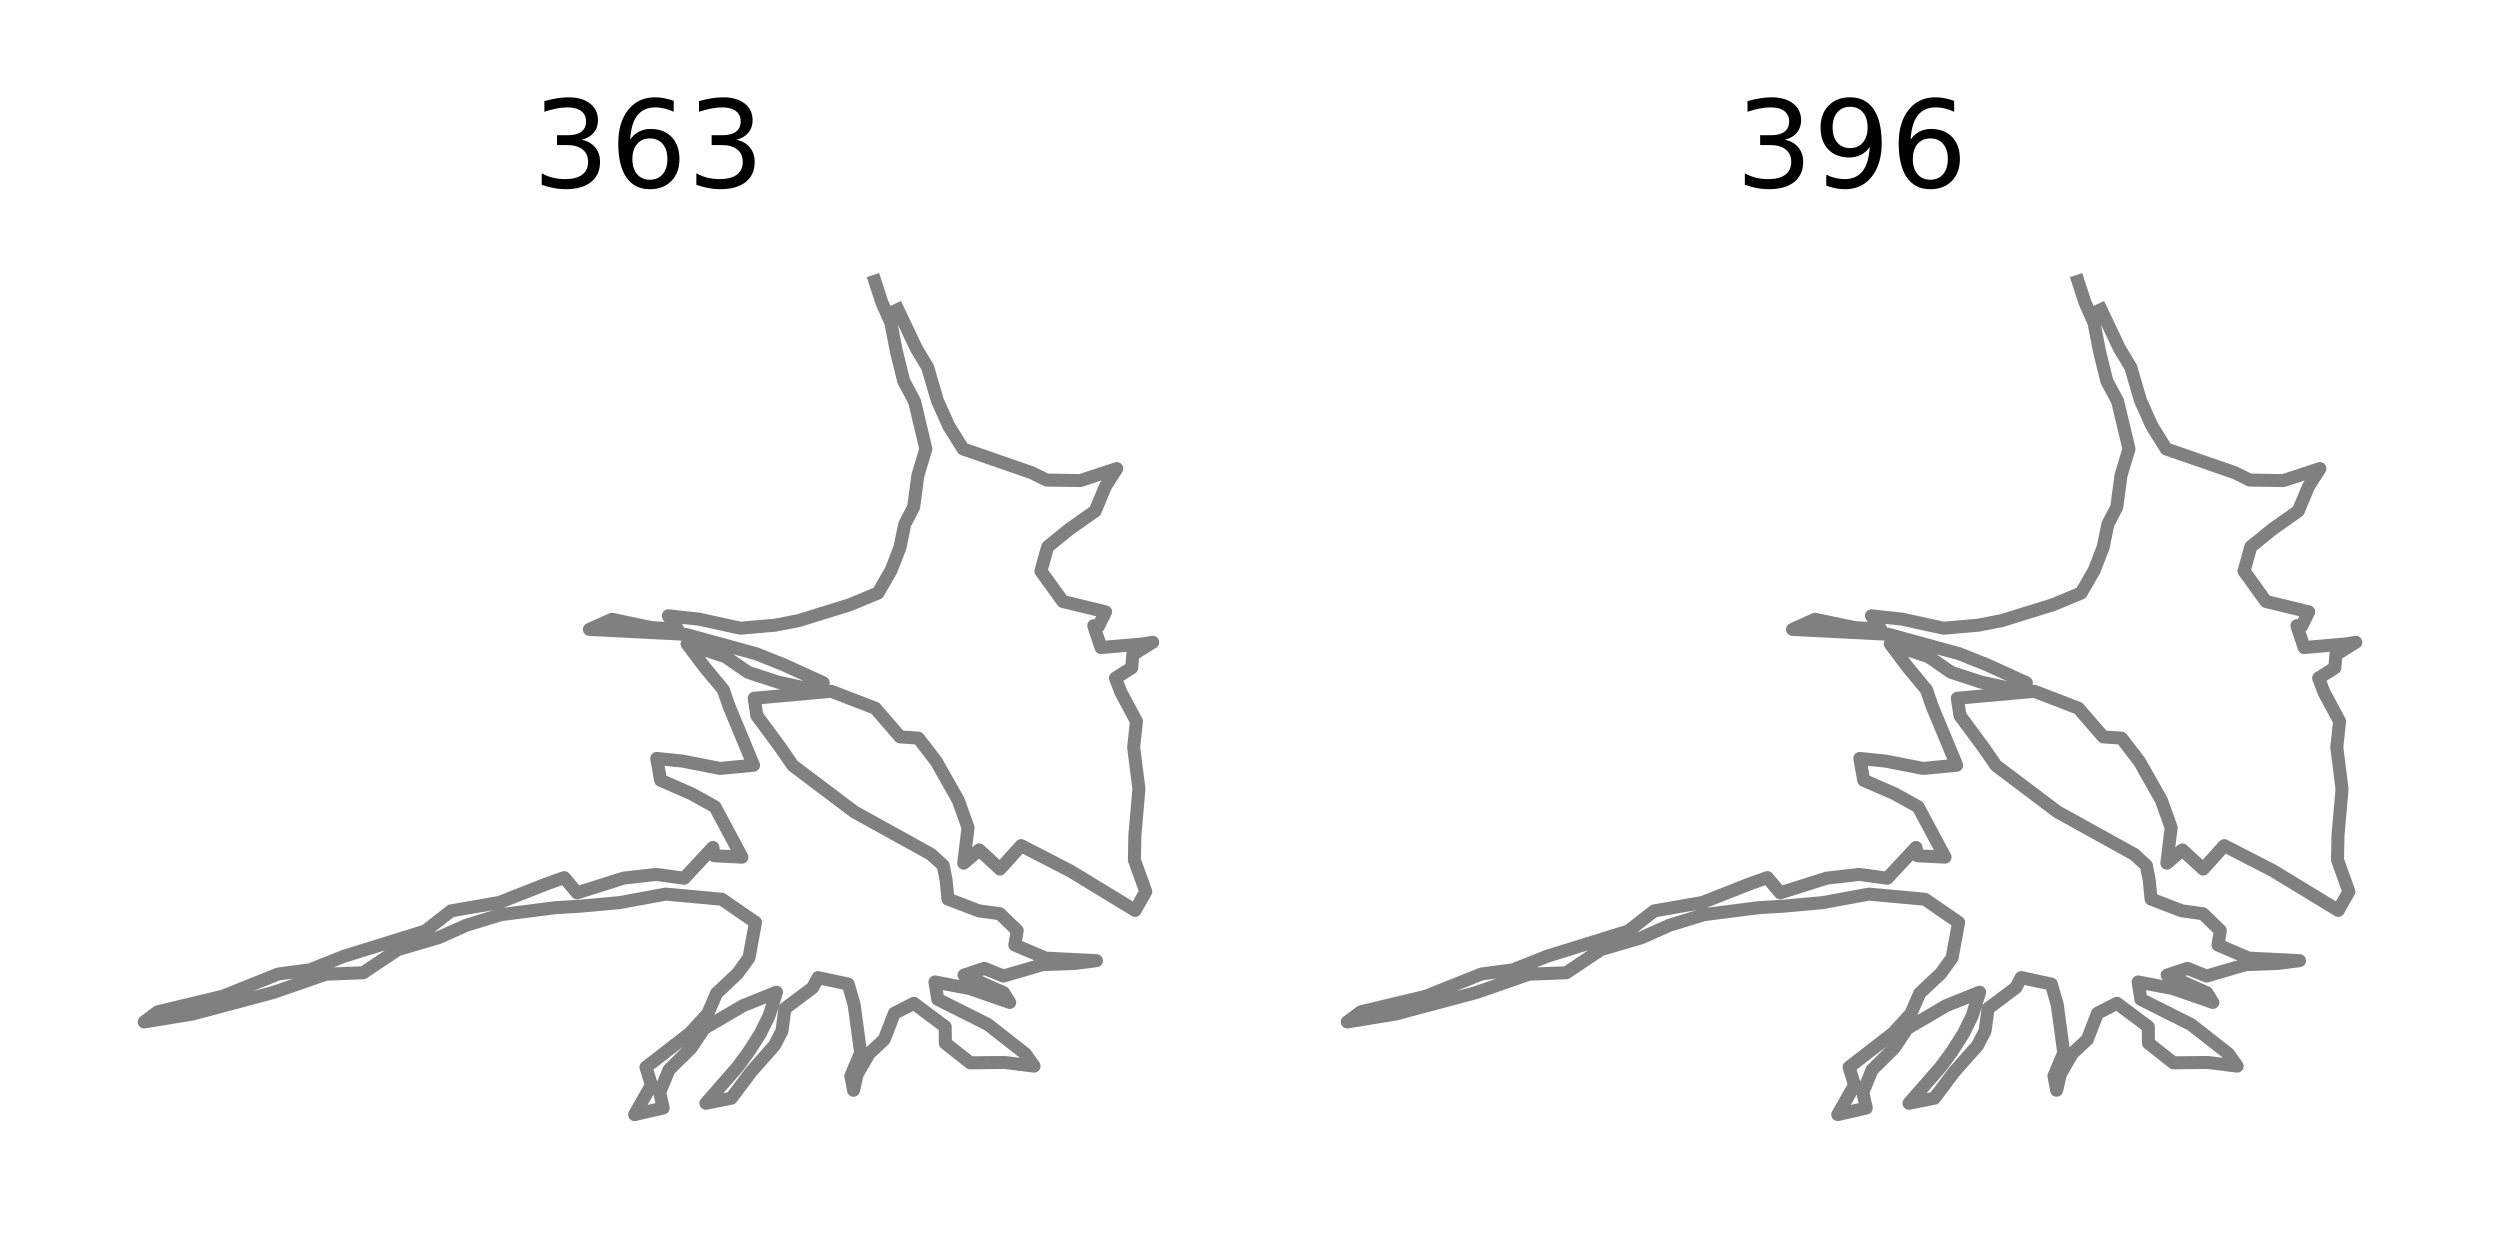
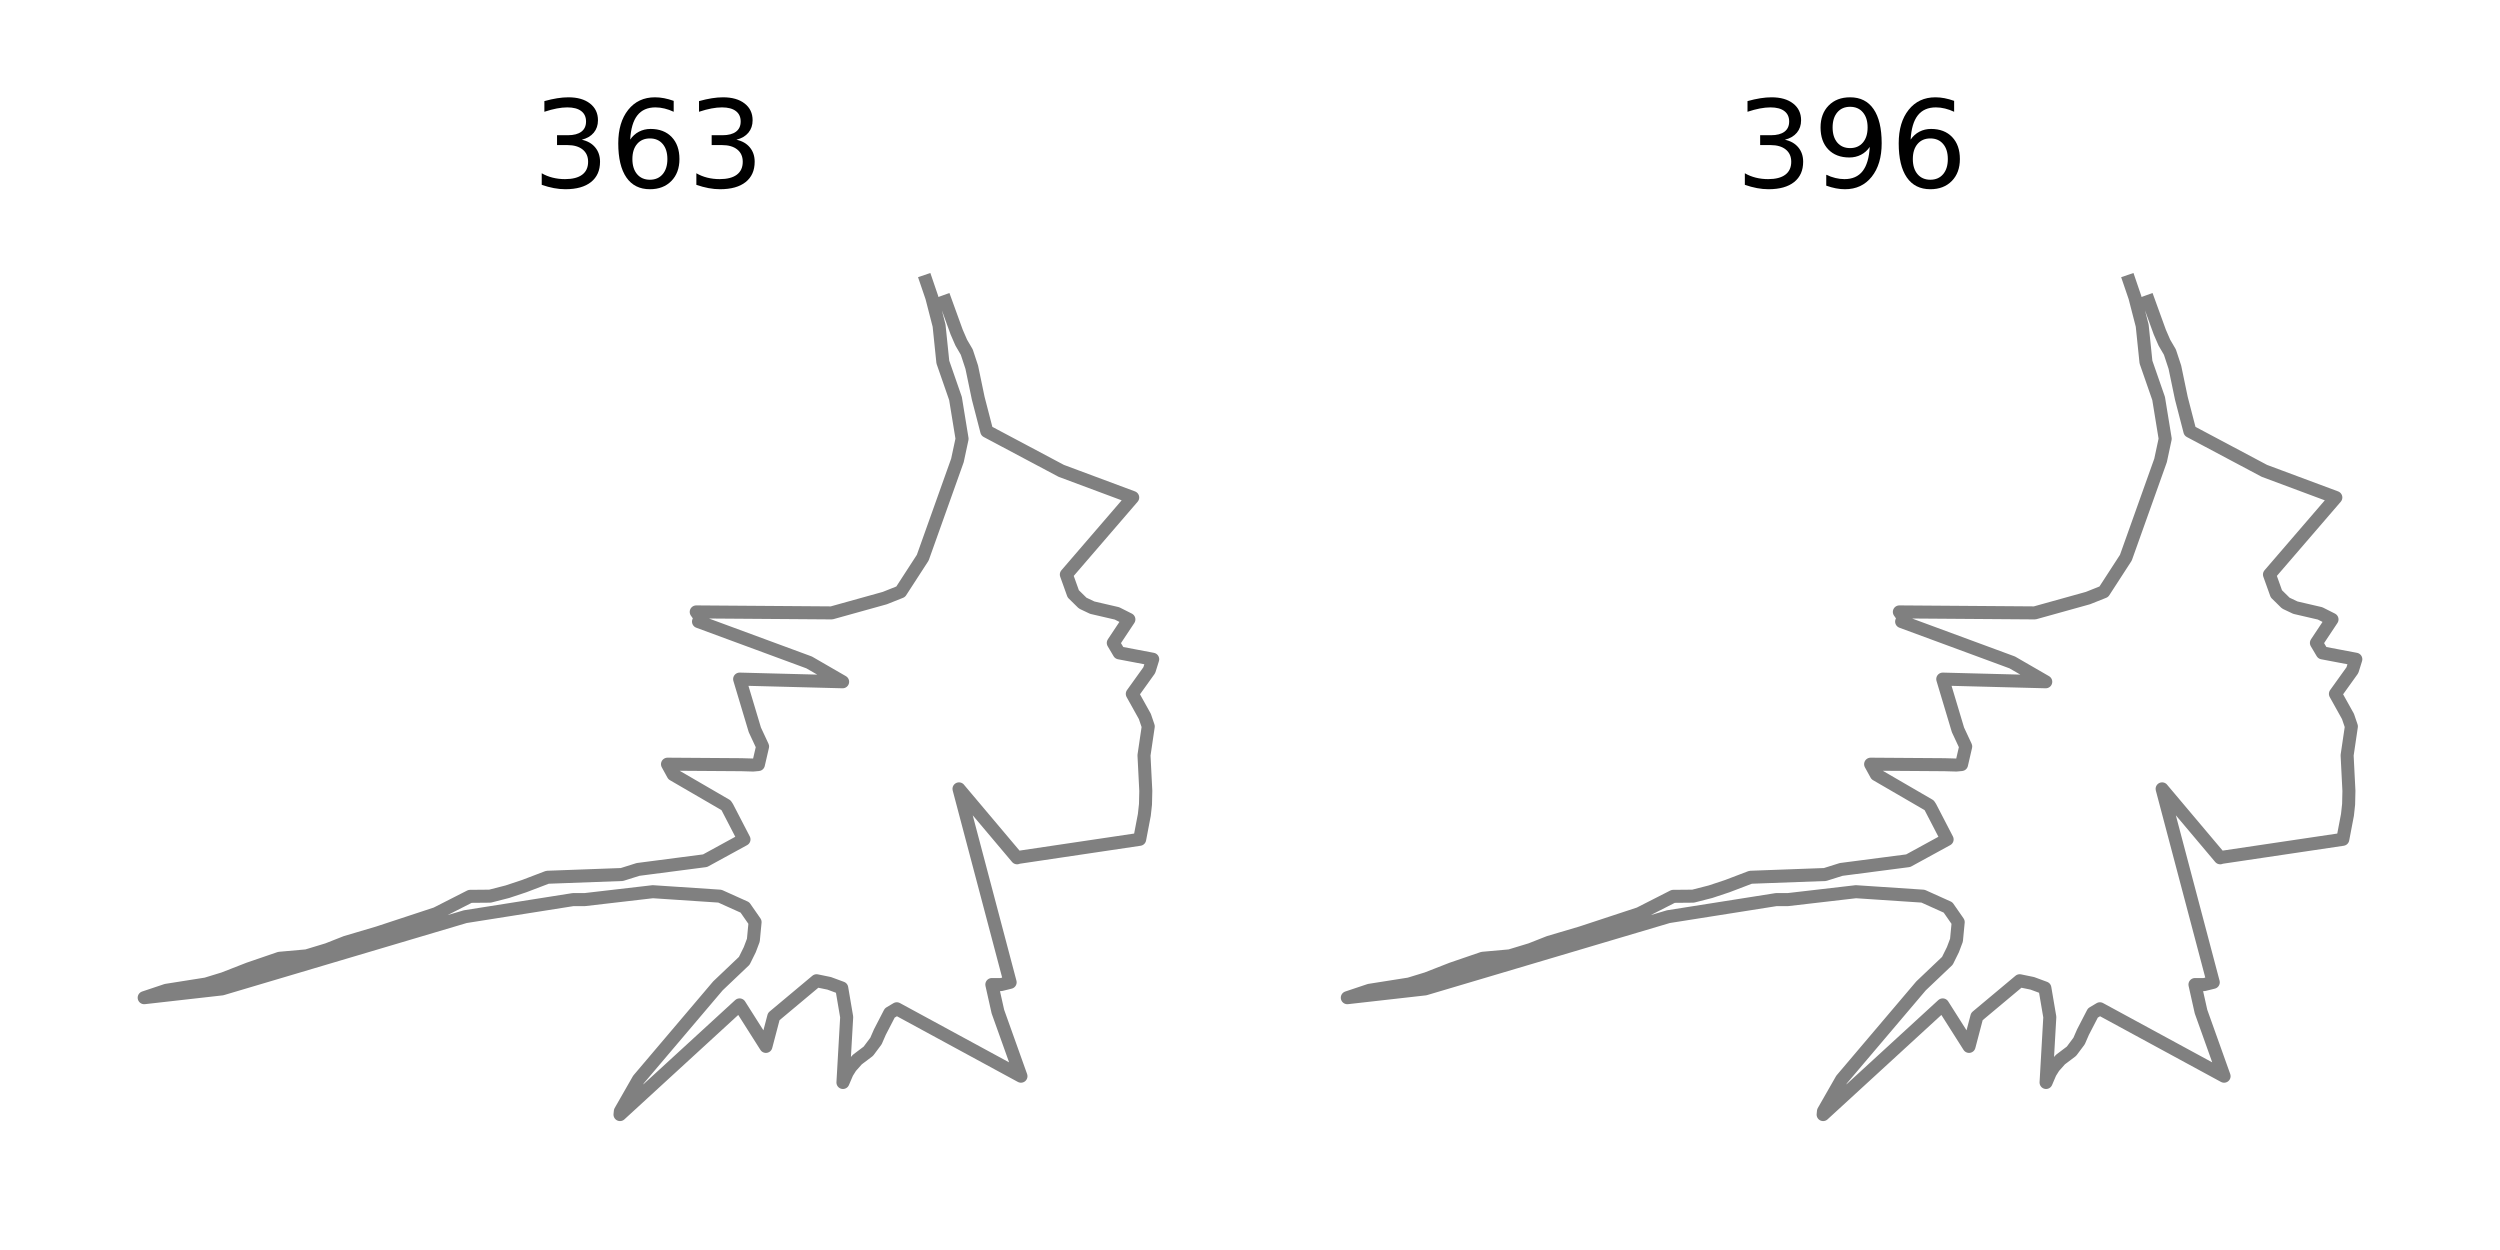
<svg xmlns="http://www.w3.org/2000/svg" xmlns:xlink="http://www.w3.org/1999/xlink" width="288pt" height="144pt" viewBox="0 0 288 144" version="1.1">
  <defs>
    <style type="text/css">*{stroke-linejoin: round; stroke-linecap: butt}</style>
  </defs>
  <g id="figure_1">
    <g id="patch_1">
      <path d="M 0 144  L 288 144  L 288 0  L 0 0  z " style="fill: #ffffff" />
    </g>
    <g id="axes_1">
      <g id="patch_2">
        <path d="M 10.8 133.2  L 138.6 133.2  L 138.6 27.6  L 10.8 27.6  z " style="fill: #ffffff" />
      </g>
      <g id="matplotlib.axis_1" />
      <g id="matplotlib.axis_2" />
      <g id="line2d_1">
-         <path d="M 100.793 32.4  L 101.597 34.86  L 102.621 37.175  L 103.258 40.452  L 104.108 43.896  L 105.354 46.235  L 106.658 51.715  L 105.738 54.767  L 105.256 58.407  L 104.224 60.397  L 103.682 63.044  L 102.664 65.679  L 101.15 68.312  L 97.877 69.674  L 92.017 71.49  L 89.332 72.017  L 85.299 72.371  L 80.536 71.33  L 76.989 70.943  L 78.063 72.468  L 75.085 72.306  L 70.492 71.342  L 67.897 72.507  L 78.927 73.066  L 87.087 75.304  L 90.21 76.546  L 94.839 78.654  L 92.95 79.298  L 89.621 78.577  L 86.162 77.447  L 83.6 75.671  L 79.153 74.175  L 81.138 76.819  L 83.336 79.469  L 83.966 81.318  L 86.81 88.155  L 82.922 88.523  L 78.623 87.678  L 75.652 87.373  L 76.1 89.887  L 79.673 91.448  L 82.364 92.942  L 85.468 98.744  L 82.297 98.585  L 82.123 97.624  L 78.82 101.174  L 75.594 100.73  L 71.84 101.16  L 66.479 102.855  L 64.999 101.099  L 62.942 101.83  L 57.538 103.961  L 51.958 104.937  L 48.988 107.255  L 39.64 110.157  L 35.705 111.721  L 32.047 112.208  L 25.695 114.757  L 18.175 116.561  L 16.609 117.727  L 22.17 116.818  L 31.461 114.339  L 37.546 112.226  L 41.839 112.062  L 45.826 109.396  L 50.511 108.022  L 53.722 106.591  L 57.694 105.37  L 63.97 104.567  L 66.837 104.394  L 71.365 103.983  L 76.692 103.001  L 83.155 103.592  L 87.031 106.257  L 86.281 110.346  L 84.973 112.142  L 82.544 114.436  L 81.534 116.774  L 79.501 119.006  L 74.415 122.943  L 75.046 124.995  L 73.108 128.4  L 76.395 127.643  L 75.998 125.836  L 77.071 123.24  L 79.625 120.719  L 81.12 118.472  L 85.603 115.852  L 89.451 114.301  L 88.6 117.012  L 87.609 119.031  L 86.276 121.13  L 84.963 122.925  L 81.316 127.096  L 84.246 126.514  L 86.542 123.459  L 89.213 120.441  L 90.083 118.767  L 90.422 116.186  L 93.614 113.789  L 94.238 112.62  L 97.711 113.366  L 98.395 115.743  L 99.146 121.278  L 98.013 123.953  L 98.327 125.598  L 98.74 123.778  L 100.117 121.377  L 101.862 119.745  L 103.032 116.731  L 105.27 115.58  L 108.886 118.28  L 108.903 120.173  L 111.771 122.437  L 115.762 122.396  L 119.123 122.817  L 118.114 121.394  L 113.794 118.012  L 108.029 115.126  L 107.71 113.122  L 111.728 113.884  L 116.317 115.48  L 115.612 114.357  L 111.056 112.331  L 113.4 111.554  L 115.595 112.441  L 120.107 111.129  L 123.816 110.988  L 126.31 110.671  L 120.444 110.372  L 116.91 108.868  L 117.179 107.196  L 115.178 105.26  L 112.756 104.929  L 109.204 103.571  L 108.993 101.407  L 108.661 99.705  L 107.261 98.418  L 98.42 93.529  L 91.34 88.192  L 89.843 86.026  L 87.192 82.444  L 86.885 80.438  L 95.77 79.639  L 100.835 81.592  L 103.689 84.887  L 105.795 85.031  L 107.877 87.743  L 110.392 92.195  L 111.517 95.341  L 111.019 99.436  L 112.805 97.909  L 115.202 100.116  L 117.637 97.414  L 123.265 100.313  L 130.767 104.879  L 131.992 102.712  L 130.683 99.073  L 130.733 96.291  L 131.204 90.909  L 130.597 86.082  L 130.92 83.1  L 129.114 79.725  L 128.506 78.115  L 130.374 76.932  L 130.489 75.417  L 132.791 73.99  L 131.631 74.185  L 126.833 74.598  L 126 72.076  L 126.555 72.122  L 127.365 70.485  L 122.439 69.291  L 119.913 65.789  L 120.692 62.989  L 123.189 60.961  L 126.162 58.867  L 127.36 56.006  L 128.652 53.98  L 124.445 55.362  L 120.564 55.304  L 118.877 54.464  L 110.951 51.719  L 109.304 49.084  L 107.984 46.139  L 106.866 42.319  L 105.566 40.149  L 103.437 35.669  L 103.437 35.669  " clip-path="url(#pb8134c043a)" style="fill: none; stroke: #808080; stroke-width: 1.5; stroke-linecap: square" />
+         <path d="M 106.709 32.4  L 107.342 34.256  L 108.181 37.509  L 108.615 41.711  L 110.073 45.909  L 110.83 50.55  L 110.297 53.04  L 106.3 64.247  L 103.757 68.171  L 101.931 68.899  L 95.802 70.606  L 80.205 70.492  L 80.818 71.35  L 80.819 71.403  L 80.467 71.607  L 93.214 76.312  L 97.071 78.541  L 85.205 78.232  L 86.958 84.08  L 87.85 85.993  L 87.368 88.076  L 86.767 88.132  L 85.398 88.093  L 76.895 88.034  L 77.551 89.228  L 83.635 92.762  L 83.787 92.993  L 85.709 96.701  L 81.226 99.153  L 73.505 100.158  L 71.642 100.744  L 63.066 101.06  L 60.383 102.083  L 58.449 102.725  L 56.445 103.238  L 54.155 103.259  L 50.25 105.247  L 43.567 107.449  L 39.839 108.554  L 37.726 109.387  L 35.329 110.114  L 32.205 110.393  L 28.63 111.619  L 25.757 112.741  L 23.746 113.357  L 19.154 114.083  L 16.609 114.935  L 25.573 113.921  L 53.599 105.599  L 66.02 103.634  L 67.366 103.634  L 75.203 102.724  L 82.933 103.238  L 85.812 104.535  L 86.985 106.222  L 86.786 108.31  L 86.377 109.397  L 85.74 110.685  L 82.705 113.571  L 73.557 124.353  L 71.464 128.014  L 71.424 128.4  L 85.199 115.764  L 88.233 120.546  L 89.138 117.105  L 94.068 112.98  L 95.522 113.28  L 96.968 113.814  L 97.538 117.166  L 97.107 124.702  L 97.587 123.58  L 98.003 122.918  L 98.766 122.06  L 100.033 121.103  L 100.912 119.927  L 101.358 118.903  L 102.5 116.693  L 103.31 116.21  L 117.615 123.979  L 114.957 116.537  L 114.259 113.42  L 115.309 113.426  L 116.368 113.164  L 110.476 90.877  L 110.481 90.888  L 117.166 98.819  L 117.197 98.786  L 131.29 96.689  L 131.827 93.874  L 131.96 92.659  L 131.996 91.115  L 131.788 87.014  L 132.279 83.684  L 131.888 82.534  L 130.44 79.934  L 132.399 77.202  L 132.791 75.943  L 128.929 75.21  L 128.25 74.064  L 130.048 71.355  L 128.673 70.662  L 125.828 70.002  L 124.726 69.479  L 123.637 68.408  L 122.842 66.186  L 130.488 57.311  L 122.258 54.243  L 113.676 49.682  L 112.691 45.876  L 111.946 42.302  L 111.373 40.563  L 110.734 39.469  L 110.208 38.256  L 108.924 34.713  L 108.924 34.713  " clip-path="url(#p54b8b67620)" style="fill: none; stroke: #808080; stroke-width: 1.5; stroke-linecap: square" />
      </g>
      <g id="text_1">
        <g transform="translate(61.33875 21.6) scale(0.14 -0.14)">
          <defs>
            <path id="DejaVuSans-33" d="M 2597 2516  Q 3050 2419 3304 2112  Q 3559 1806 3559 1356  Q 3559 666 3084 287  Q 2609 -91 1734 -91  Q 1441 -91 1130 -33  Q 819 25 488 141  L 488 750  Q 750 597 1062 519  Q 1375 441 1716 441  Q 2309 441 2620 675  Q 2931 909 2931 1356  Q 2931 1769 2642 2001  Q 2353 2234 1838 2234  L 1294 2234  L 1294 2753  L 1863 2753  Q 2328 2753 2575 2939  Q 2822 3125 2822 3475  Q 2822 3834 2567 4026  Q 2313 4219 1838 4219  Q 1578 4219 1281 4162  Q 984 4106 628 3988  L 628 4550  Q 988 4650 1302 4700  Q 1616 4750 1894 4750  Q 2613 4750 3031 4423  Q 3450 4097 3450 3541  Q 3450 3153 3228 2886  Q 3006 2619 2597 2516  z " transform="scale(0.015625)" />
            <path id="DejaVuSans-36" d="M 2113 2584  Q 1688 2584 1439 2293  Q 1191 2003 1191 1497  Q 1191 994 1439 701  Q 1688 409 2113 409  Q 2538 409 2786 701  Q 3034 994 3034 1497  Q 3034 2003 2786 2293  Q 2538 2584 2113 2584  z M 3366 4563  L 3366 3988  Q 3128 4100 2886 4159  Q 2644 4219 2406 4219  Q 1781 4219 1451 3797  Q 1122 3375 1075 2522  Q 1259 2794 1537 2939  Q 1816 3084 2150 3084  Q 2853 3084 3261 2657  Q 3669 2231 3669 1497  Q 3669 778 3244 343  Q 2819 -91 2113 -91  Q 1303 -91 875 529  Q 447 1150 447 2328  Q 447 3434 972 4092  Q 1497 4750 2381 4750  Q 2619 4750 2861 4703  Q 3103 4656 3366 4563  z " transform="scale(0.015625)" />
          </defs>
          <use xlink:href="#DejaVuSans-33" />
          <use xlink:href="#DejaVuSans-36" x="63.623" />
          <use xlink:href="#DejaVuSans-33" x="127.246" />
        </g>
      </g>
    </g>
    <g id="axes_2">
      <g id="patch_3">
        <path d="M 149.4 133.2  L 277.2 133.2  L 277.2 27.6  L 149.4 27.6  z " style="fill: #ffffff" />
      </g>
      <g id="matplotlib.axis_3" />
      <g id="matplotlib.axis_4" />
      <g id="line2d_2">
-         <path d="M 239.393 32.4  L 240.197 34.86  L 241.221 37.175  L 241.858 40.452  L 242.708 43.896  L 243.954 46.235  L 245.258 51.715  L 244.338 54.767  L 243.856 58.407  L 242.824 60.397  L 242.282 63.044  L 241.264 65.679  L 239.75 68.312  L 236.477 69.674  L 230.617 71.49  L 227.932 72.017  L 223.899 72.371  L 219.136 71.33  L 215.589 70.943  L 216.663 72.468  L 213.685 72.306  L 209.092 71.342  L 206.497 72.507  L 217.527 73.066  L 225.687 75.304  L 228.81 76.546  L 233.439 78.654  L 231.55 79.298  L 228.221 78.577  L 224.762 77.447  L 222.2 75.671  L 217.753 74.175  L 219.738 76.819  L 221.936 79.469  L 222.566 81.318  L 225.41 88.155  L 221.522 88.523  L 217.223 87.678  L 214.252 87.373  L 214.7 89.887  L 218.273 91.448  L 220.964 92.942  L 224.068 98.744  L 220.897 98.585  L 220.723 97.624  L 217.42 101.174  L 214.194 100.73  L 210.44 101.16  L 205.079 102.855  L 203.599 101.099  L 201.542 101.83  L 196.138 103.961  L 190.558 104.937  L 187.588 107.255  L 178.24 110.157  L 174.305 111.721  L 170.647 112.208  L 164.295 114.757  L 156.775 116.561  L 155.209 117.727  L 160.77 116.818  L 170.061 114.339  L 176.146 112.226  L 180.439 112.062  L 184.426 109.396  L 189.111 108.022  L 192.322 106.591  L 196.294 105.37  L 202.57 104.567  L 205.437 104.394  L 209.965 103.983  L 215.292 103.001  L 221.755 103.592  L 225.631 106.257  L 224.881 110.346  L 223.573 112.142  L 221.144 114.436  L 220.134 116.774  L 218.101 119.006  L 213.015 122.943  L 213.646 124.995  L 211.708 128.4  L 214.995 127.643  L 214.598 125.836  L 215.671 123.24  L 218.225 120.719  L 219.72 118.472  L 224.203 115.852  L 228.051 114.301  L 227.2 117.012  L 226.209 119.031  L 224.876 121.13  L 223.563 122.925  L 219.916 127.096  L 222.846 126.514  L 225.142 123.459  L 227.813 120.441  L 228.683 118.767  L 229.022 116.186  L 232.214 113.789  L 232.838 112.62  L 236.311 113.366  L 236.995 115.743  L 237.746 121.278  L 236.613 123.953  L 236.927 125.598  L 237.34 123.778  L 238.717 121.377  L 240.462 119.745  L 241.632 116.731  L 243.87 115.58  L 247.486 118.28  L 247.503 120.173  L 250.371 122.437  L 254.362 122.396  L 257.723 122.817  L 256.714 121.394  L 252.394 118.012  L 246.629 115.126  L 246.31 113.122  L 250.328 113.884  L 254.917 115.48  L 254.212 114.357  L 249.656 112.331  L 252 111.554  L 254.195 112.441  L 258.707 111.129  L 262.416 110.988  L 264.91 110.671  L 259.044 110.372  L 255.51 108.868  L 255.779 107.196  L 253.778 105.26  L 251.356 104.929  L 247.804 103.571  L 247.593 101.407  L 247.261 99.705  L 245.861 98.418  L 237.02 93.529  L 229.94 88.192  L 228.443 86.026  L 225.792 82.444  L 225.485 80.438  L 234.37 79.639  L 239.435 81.592  L 242.289 84.887  L 244.395 85.031  L 246.477 87.743  L 248.992 92.195  L 250.117 95.341  L 249.619 99.436  L 251.405 97.909  L 253.802 100.116  L 256.237 97.414  L 261.865 100.313  L 269.367 104.879  L 270.592 102.712  L 269.283 99.073  L 269.333 96.291  L 269.804 90.909  L 269.197 86.082  L 269.52 83.1  L 267.714 79.725  L 267.106 78.115  L 268.974 76.932  L 269.089 75.417  L 271.391 73.99  L 270.231 74.185  L 265.433 74.598  L 264.6 72.076  L 265.155 72.122  L 265.965 70.485  L 261.039 69.291  L 258.513 65.789  L 259.292 62.989  L 261.789 60.961  L 264.762 58.867  L 265.96 56.006  L 267.252 53.98  L 263.045 55.362  L 259.164 55.304  L 257.477 54.464  L 249.551 51.719  L 247.904 49.084  L 246.584 46.139  L 245.466 42.319  L 244.166 40.149  L 242.037 35.669  L 242.037 35.669  " clip-path="url(#pb519d5be27)" style="fill: none; stroke: #808080; stroke-width: 1.5; stroke-linecap: square" />
+         <path d="M 245.309 32.4  L 245.942 34.256  L 246.781 37.509  L 247.215 41.711  L 248.673 45.909  L 249.43 50.55  L 248.897 53.04  L 244.9 64.247  L 242.357 68.171  L 240.531 68.899  L 234.402 70.606  L 218.805 70.492  L 219.418 71.35  L 219.419 71.403  L 219.067 71.607  L 231.814 76.312  L 235.671 78.541  L 223.805 78.232  L 225.558 84.08  L 226.45 85.993  L 225.968 88.076  L 225.367 88.132  L 223.998 88.093  L 215.495 88.034  L 216.151 89.228  L 222.235 92.762  L 222.387 92.993  L 224.309 96.701  L 219.826 99.153  L 212.105 100.158  L 210.242 100.744  L 201.666 101.06  L 198.983 102.083  L 197.049 102.725  L 195.045 103.238  L 192.755 103.259  L 188.85 105.247  L 182.167 107.449  L 178.439 108.554  L 176.326 109.387  L 173.929 110.114  L 170.805 110.393  L 167.23 111.619  L 164.357 112.741  L 162.346 113.357  L 157.754 114.083  L 155.209 114.935  L 164.173 113.921  L 192.199 105.599  L 204.62 103.634  L 205.966 103.634  L 213.803 102.724  L 221.533 103.238  L 224.412 104.535  L 225.585 106.222  L 225.386 108.31  L 224.977 109.397  L 224.34 110.685  L 221.305 113.571  L 212.157 124.353  L 210.064 128.014  L 210.024 128.4  L 223.799 115.764  L 226.833 120.546  L 227.738 117.105  L 232.668 112.98  L 234.122 113.28  L 235.568 113.814  L 236.138 117.166  L 235.707 124.702  L 236.187 123.58  L 236.603 122.918  L 237.366 122.06  L 238.633 121.103  L 239.512 119.927  L 239.958 118.903  L 241.1 116.693  L 241.91 116.21  L 256.215 123.979  L 253.557 116.537  L 252.859 113.42  L 253.909 113.426  L 254.968 113.164  L 249.076 90.877  L 249.081 90.888  L 255.766 98.819  L 255.797 98.786  L 269.89 96.689  L 270.427 93.874  L 270.56 92.659  L 270.596 91.115  L 270.388 87.014  L 270.879 83.684  L 270.488 82.534  L 269.04 79.934  L 270.999 77.202  L 271.391 75.943  L 267.529 75.21  L 266.85 74.064  L 268.648 71.355  L 267.273 70.662  L 264.428 70.002  L 263.326 69.479  L 262.237 68.408  L 261.442 66.186  L 269.088 57.311  L 260.858 54.243  L 252.276 49.682  L 251.291 45.876  L 250.546 42.302  L 249.973 40.563  L 249.334 39.469  L 248.808 38.256  L 247.524 34.713  L 247.524 34.713  " clip-path="url(#pfcb60888f8)" style="fill: none; stroke: #808080; stroke-width: 1.5; stroke-linecap: square" />
      </g>
      <g id="text_2">
        <g transform="translate(199.9387 21.6) scale(0.14 -0.14)">
          <defs>
            <path id="DejaVuSans-39" d="M 703 97  L 703 672  Q 941 559 1184 500  Q 1428 441 1663 441  Q 2288 441 2617 861  Q 2947 1281 2994 2138  Q 2813 1869 2534 1725  Q 2256 1581 1919 1581  Q 1219 1581 811 2004  Q 403 2428 403 3163  Q 403 3881 828 4315  Q 1253 4750 1959 4750  Q 2769 4750 3195 4129  Q 3622 3509 3622 2328  Q 3622 1225 3098 567  Q 2575 -91 1691 -91  Q 1453 -91 1209 -44  Q 966 3 703 97  z M 1959 2075  Q 2384 2075 2632 2365  Q 2881 2656 2881 3163  Q 2881 3666 2632 3958  Q 2384 4250 1959 4250  Q 1534 4250 1286 3958  Q 1038 3666 1038 3163  Q 1038 2656 1286 2365  Q 1534 2075 1959 2075  z " transform="scale(0.015625)" />
          </defs>
          <use xlink:href="#DejaVuSans-33" />
          <use xlink:href="#DejaVuSans-39" x="63.623" />
          <use xlink:href="#DejaVuSans-36" x="127.246" />
        </g>
      </g>
    </g>
  </g>
  <defs>
-     <clipPath id="pb8134c043a">
+     <clipPath id="p54b8b67620">
      <rect x="10.8" y="27.6" width="127.8" height="105.6" />
    </clipPath>
-     <clipPath id="pb519d5be27">
+     <clipPath id="pfcb60888f8">
      <rect x="149.4" y="27.6" width="127.8" height="105.6" />
    </clipPath>
  </defs>
</svg>
